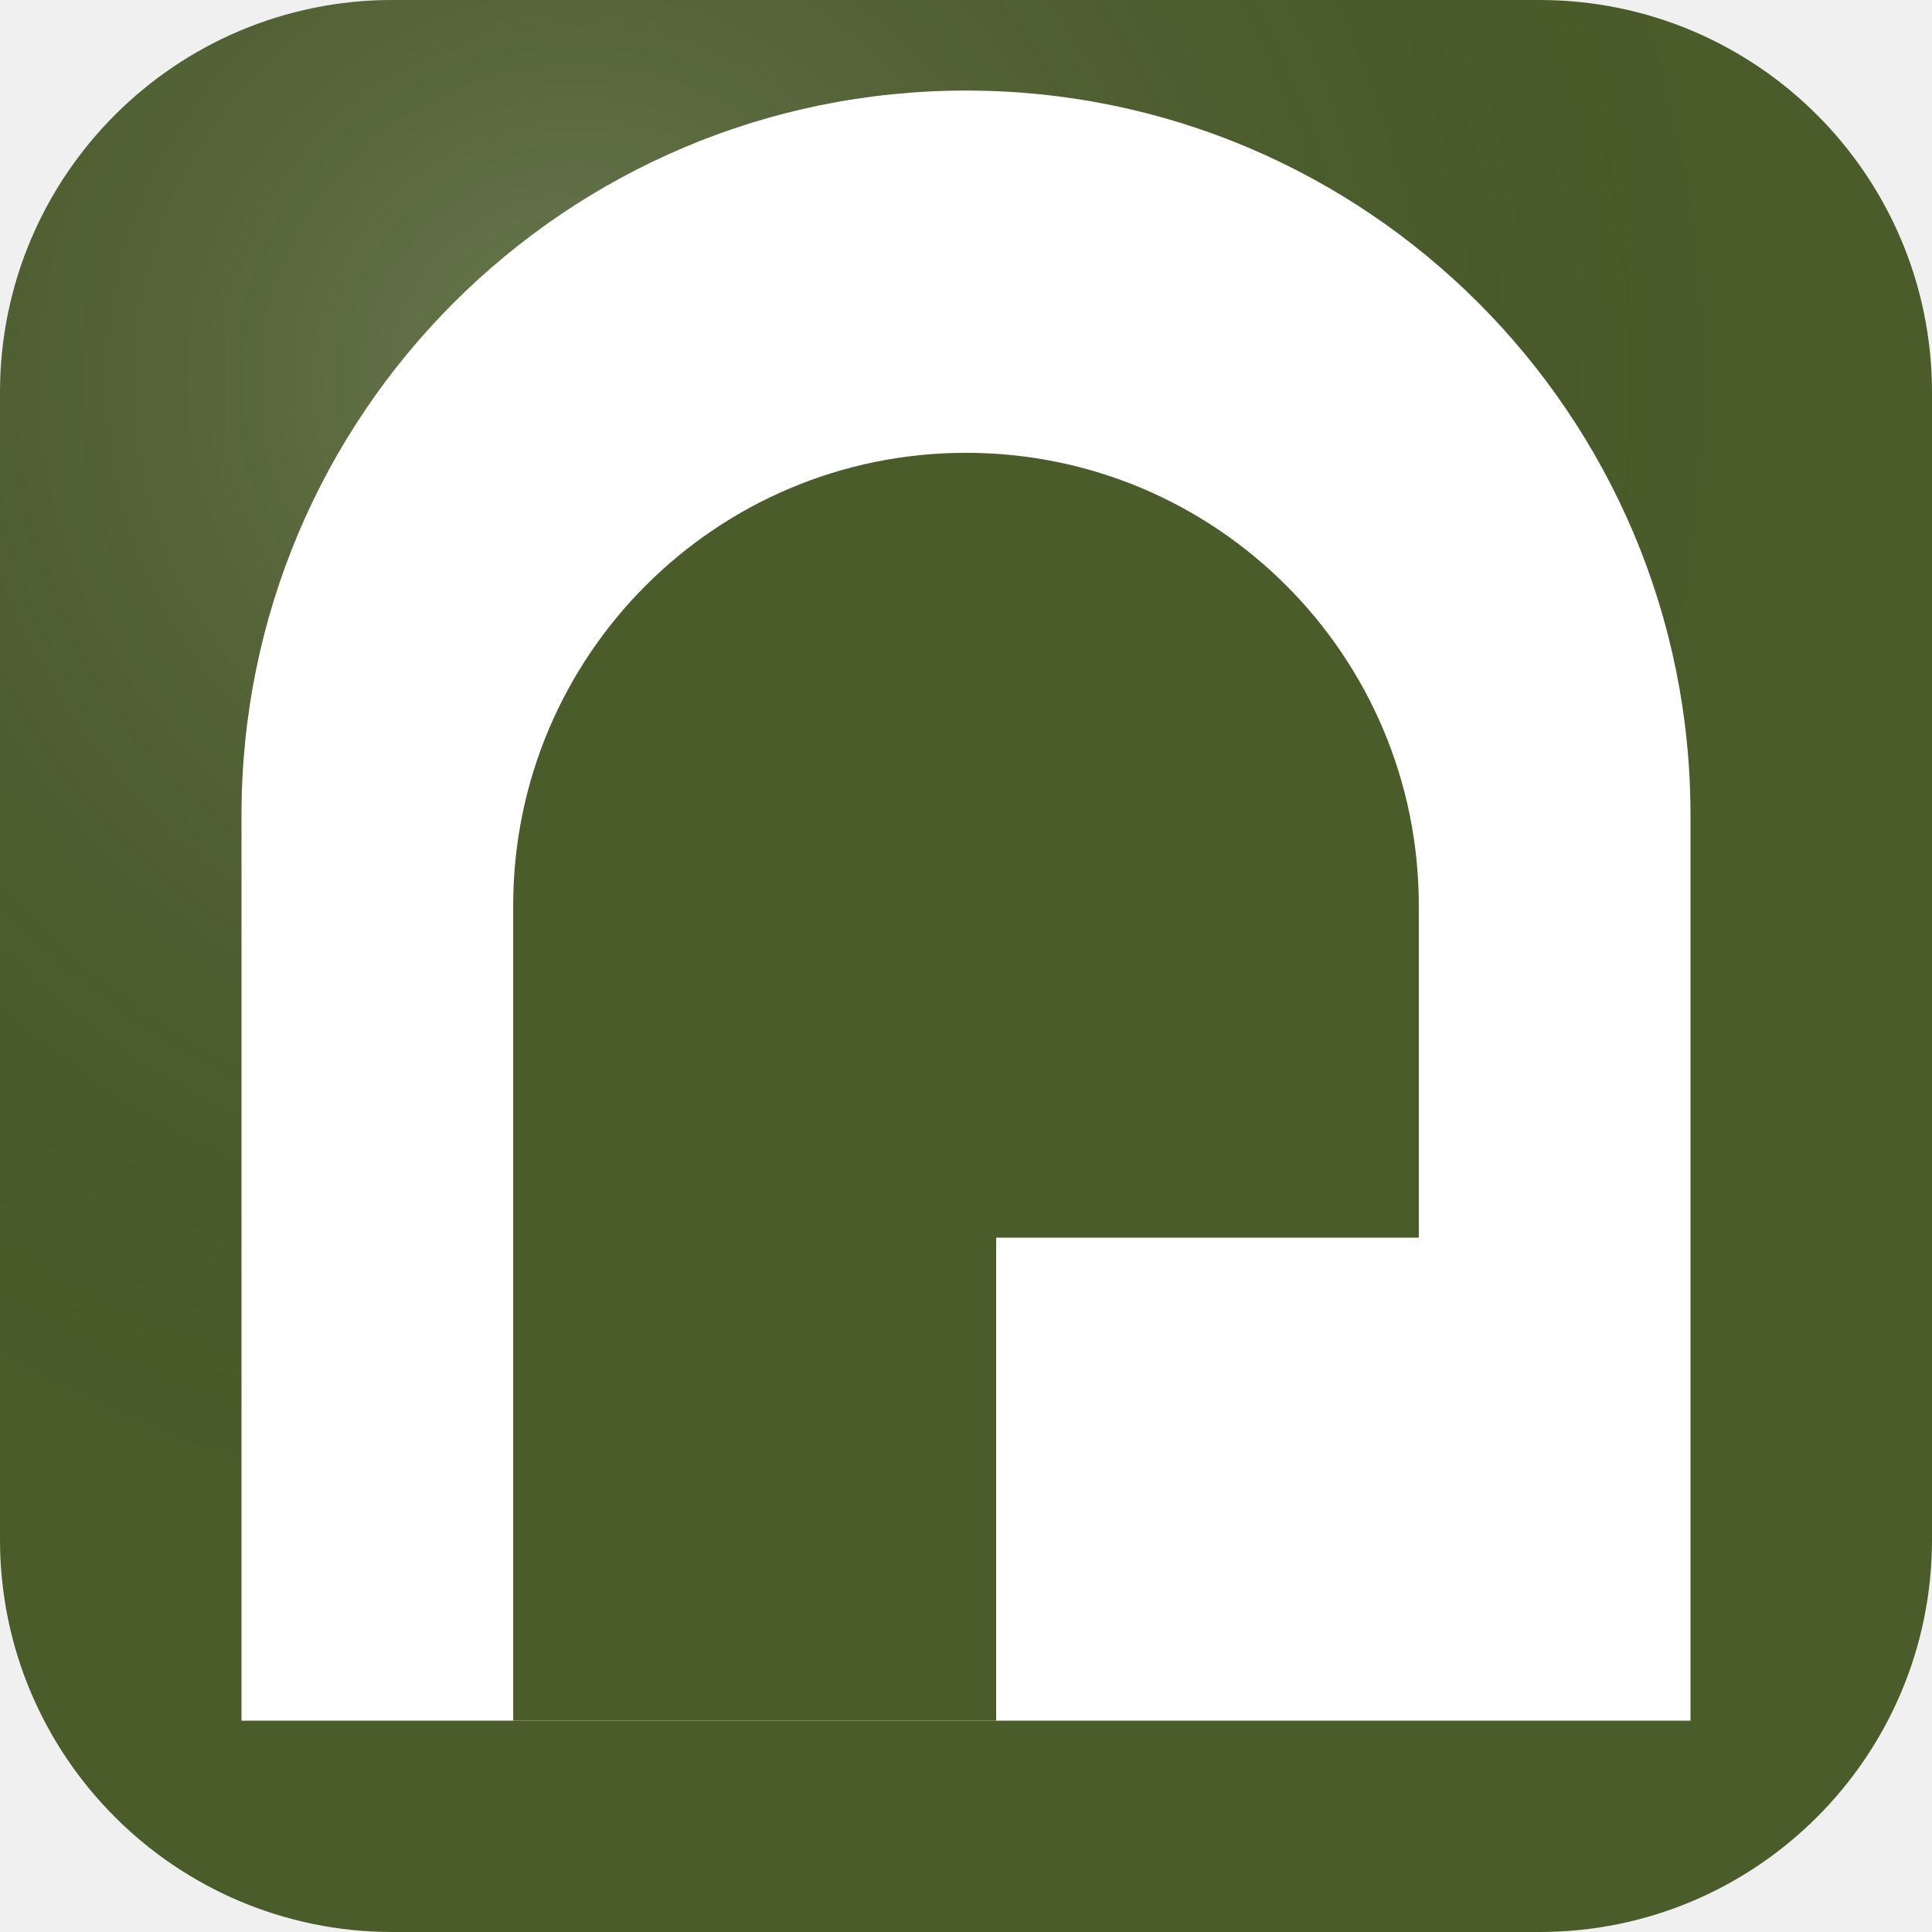
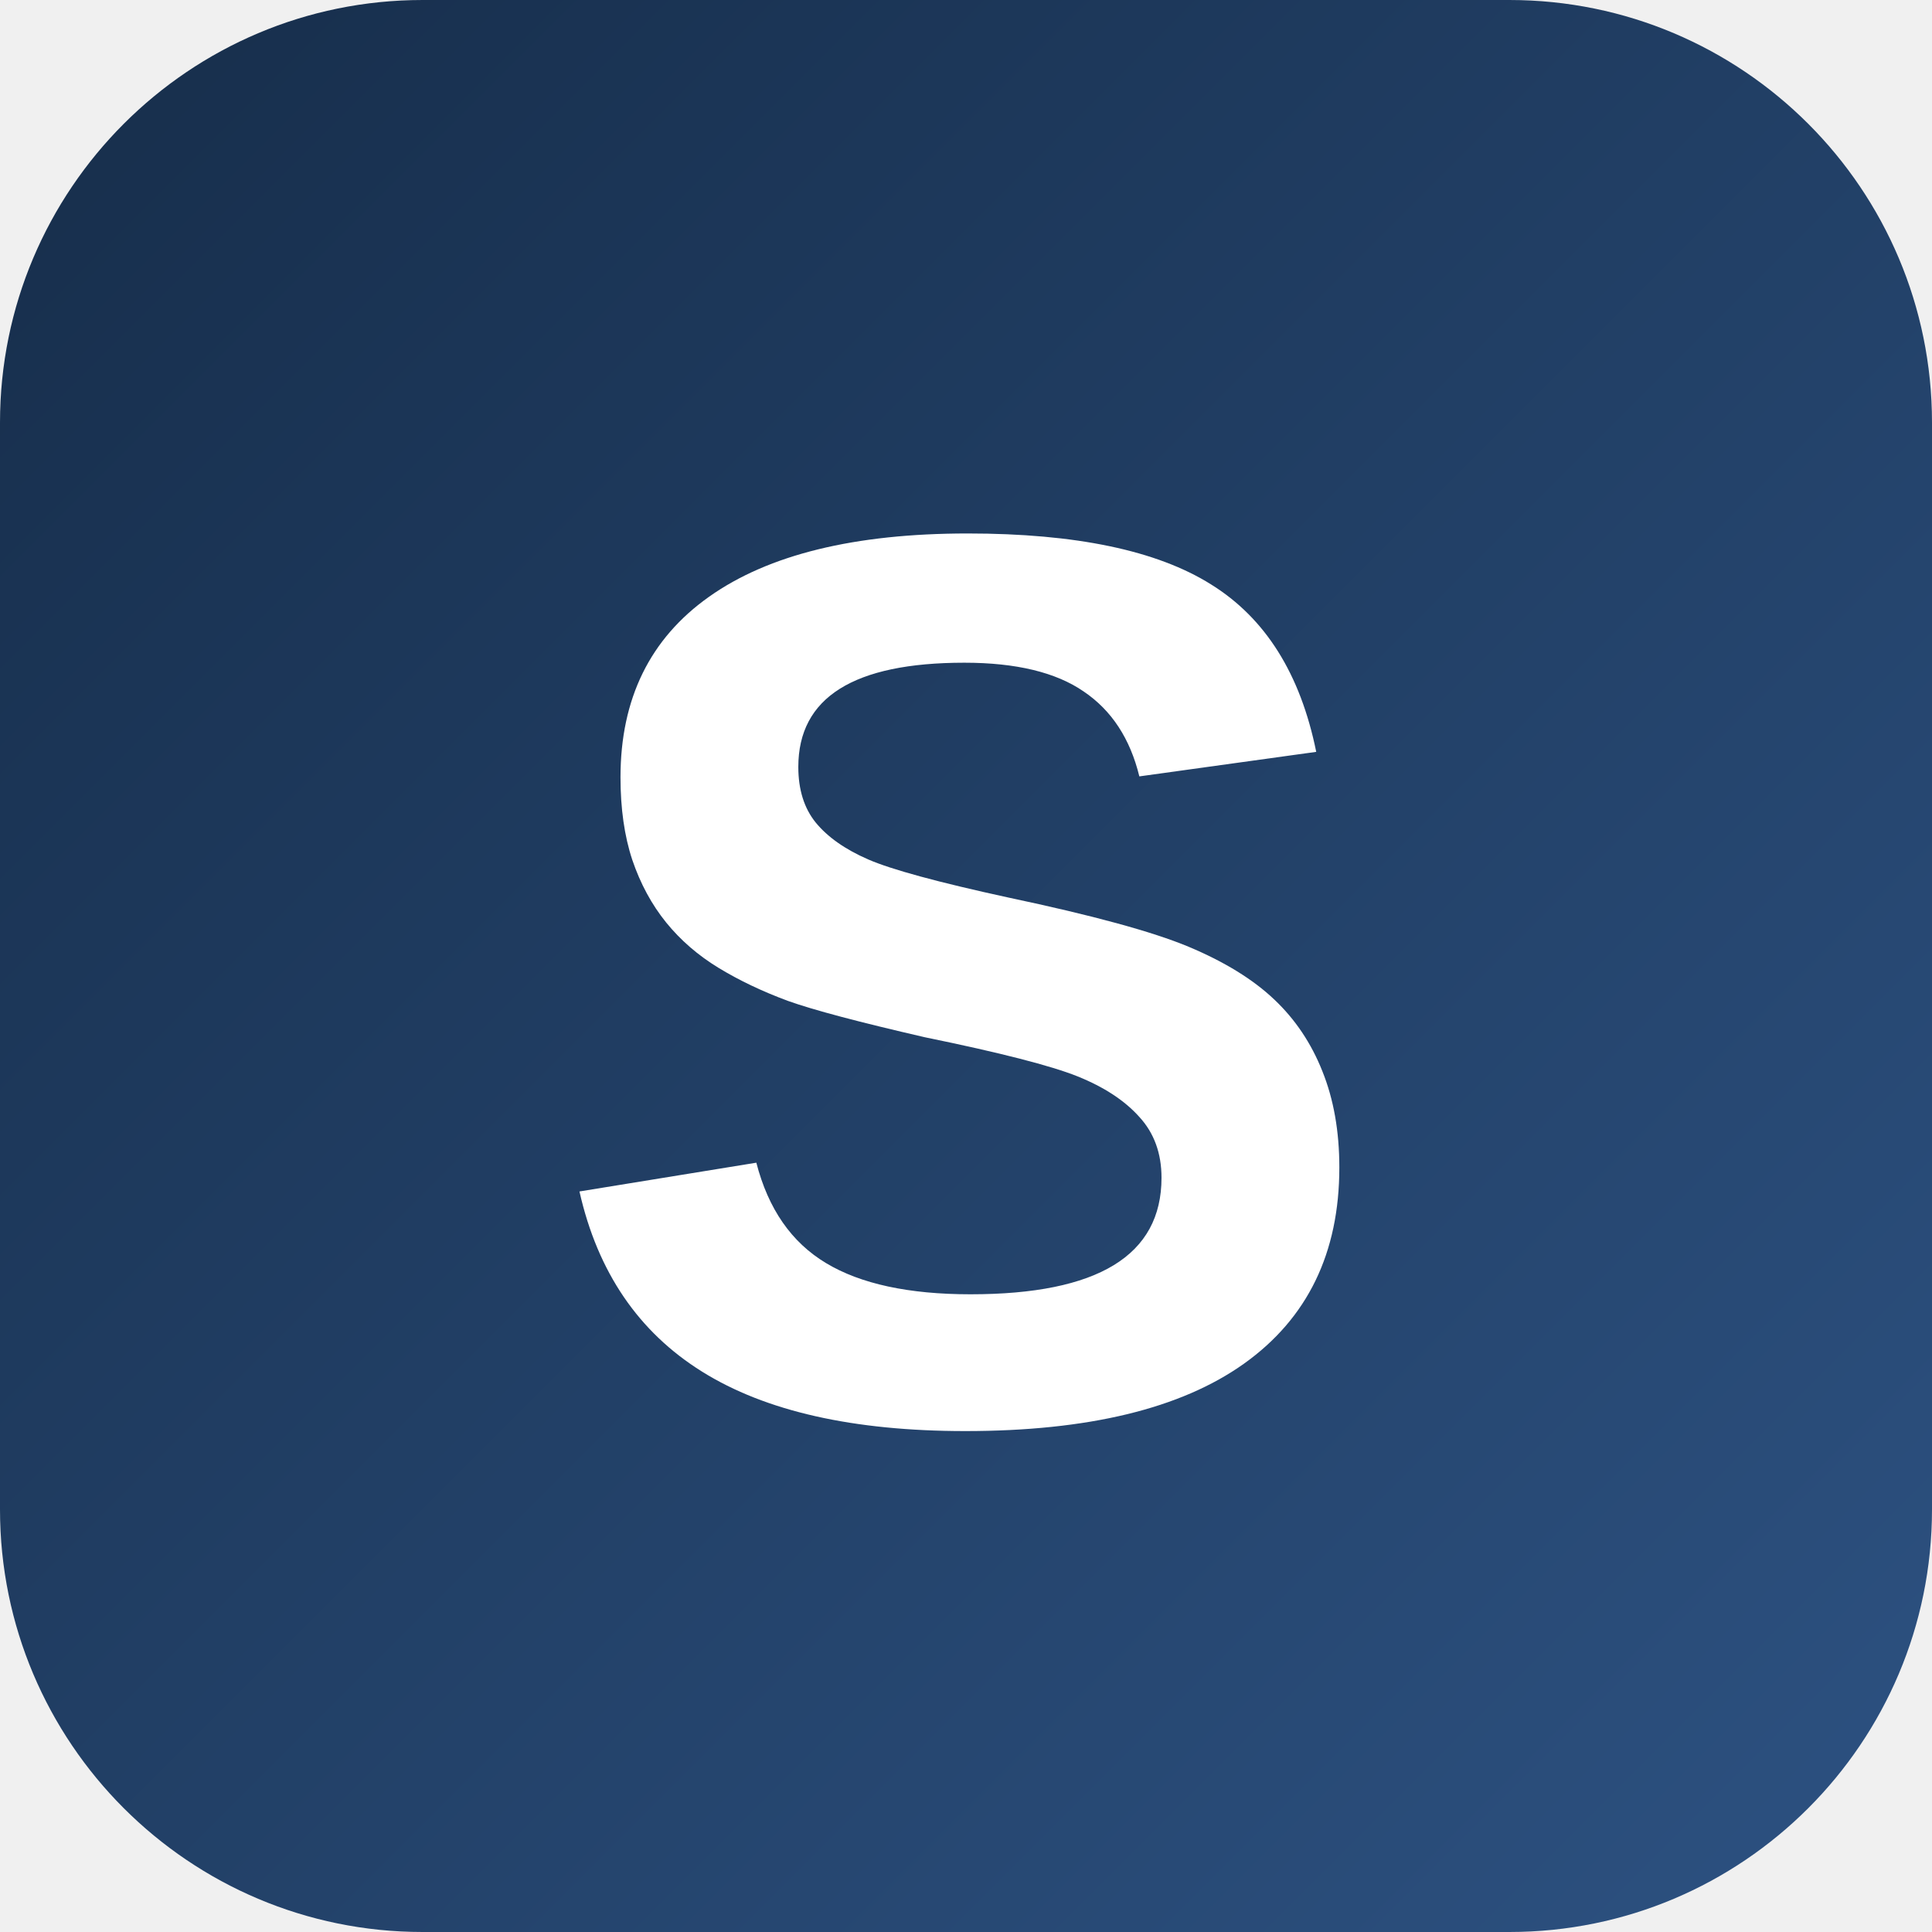
<svg xmlns="http://www.w3.org/2000/svg" viewBox="0 0 64 64">
-   <rect width="64" height="64" rx="13" fill="#4a5c2a" />
-   <rect width="64" height="64" rx="13" fill="url(#shine)" opacity="0.18" />
  <defs>
-     <radialGradient id="shine" cx="30%" cy="20%" r="60%">
-       <stop offset="0%" stop-color="white" />
-       <stop offset="100%" stop-color="transparent" />
-     </radialGradient>
+     <linearGradient id="bg" x1="0%" y1="0%" x2="100%" y2="100%">
+       <stop offset="0%" stop-color="#162d4a" />
+       <stop offset="100%" stop-color="#2d5282" />
+     </linearGradient>
  </defs>
-   <path fill="white" d="M 8 57 L 8 27 A 24 24 0 0 1 56 27 L 56 57 Z" />
-   <path fill="#4a5c2a" d="M 17 57 L 17 30 A 15 15 0 0 1 47 30 L 47 41 L 33 41 L 33 57 Z" />
+   <rect width="64" height="64" rx="14" fill="url(#bg)" />
+   <text x="32" y="47" font-family="Arial Black, Arial, sans-serif" font-size="42" font-weight="900" text-anchor="middle" fill="white" letter-spacing="-1">S</text>
</svg>
